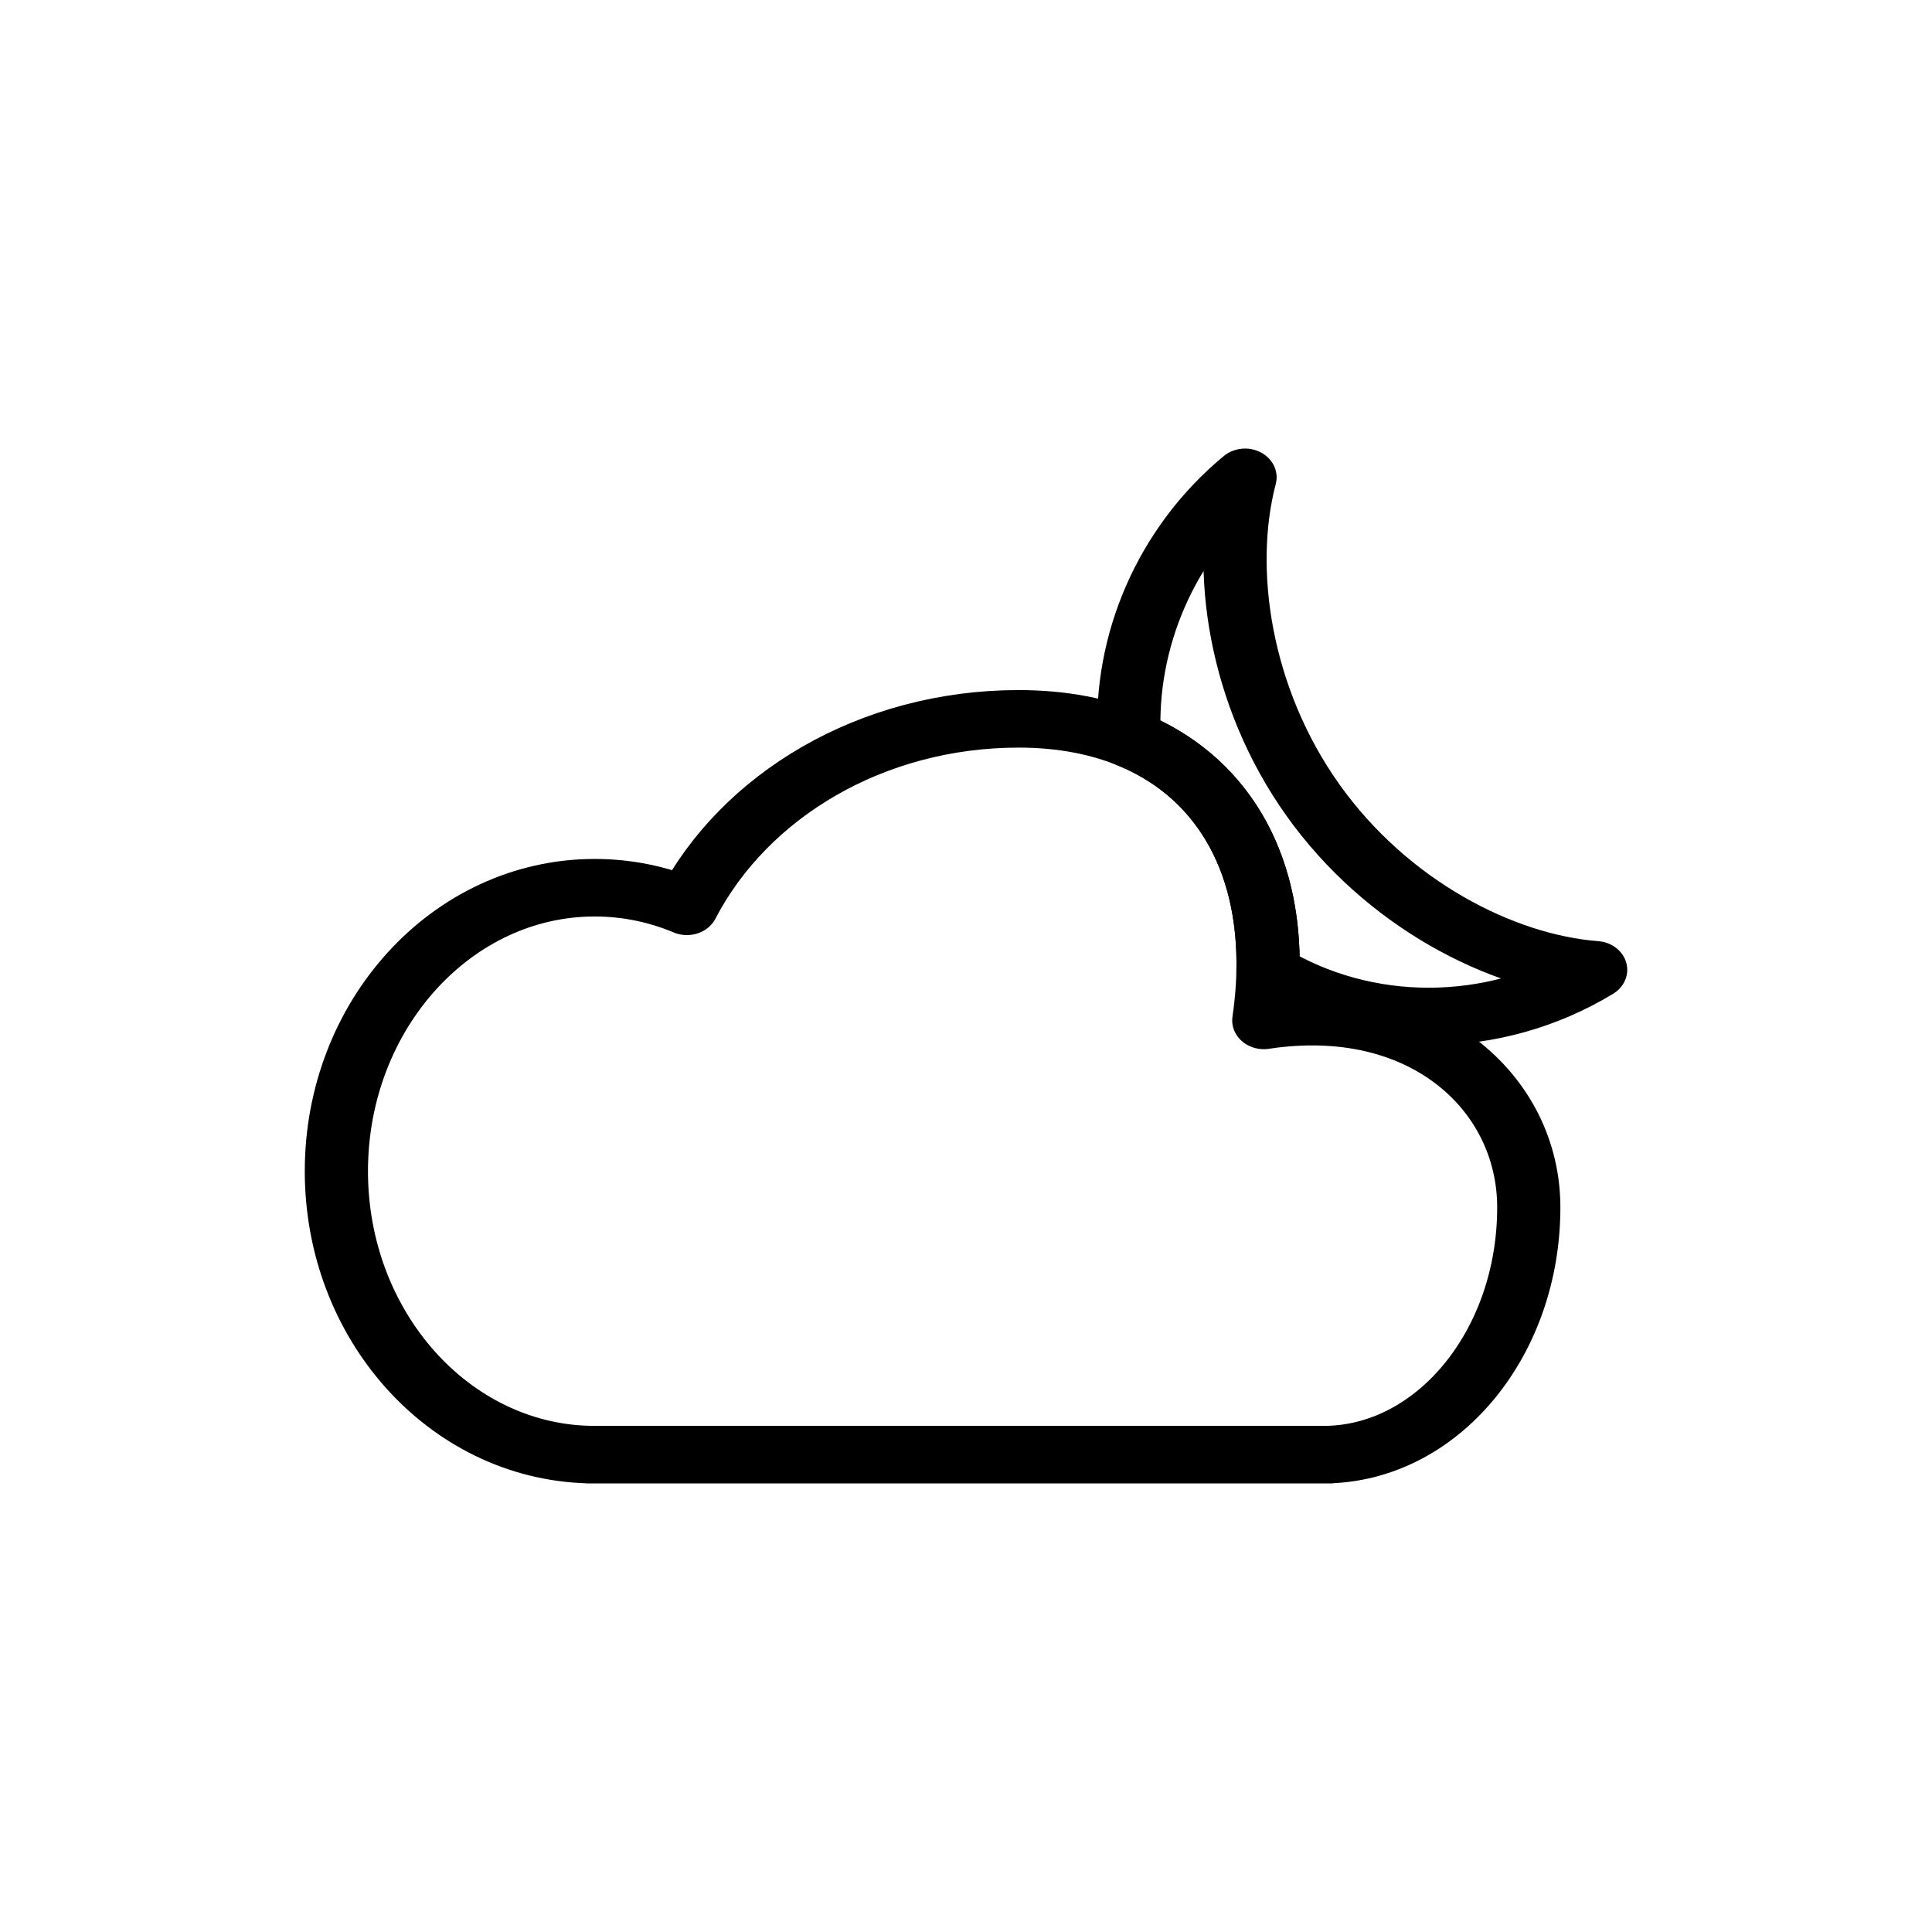
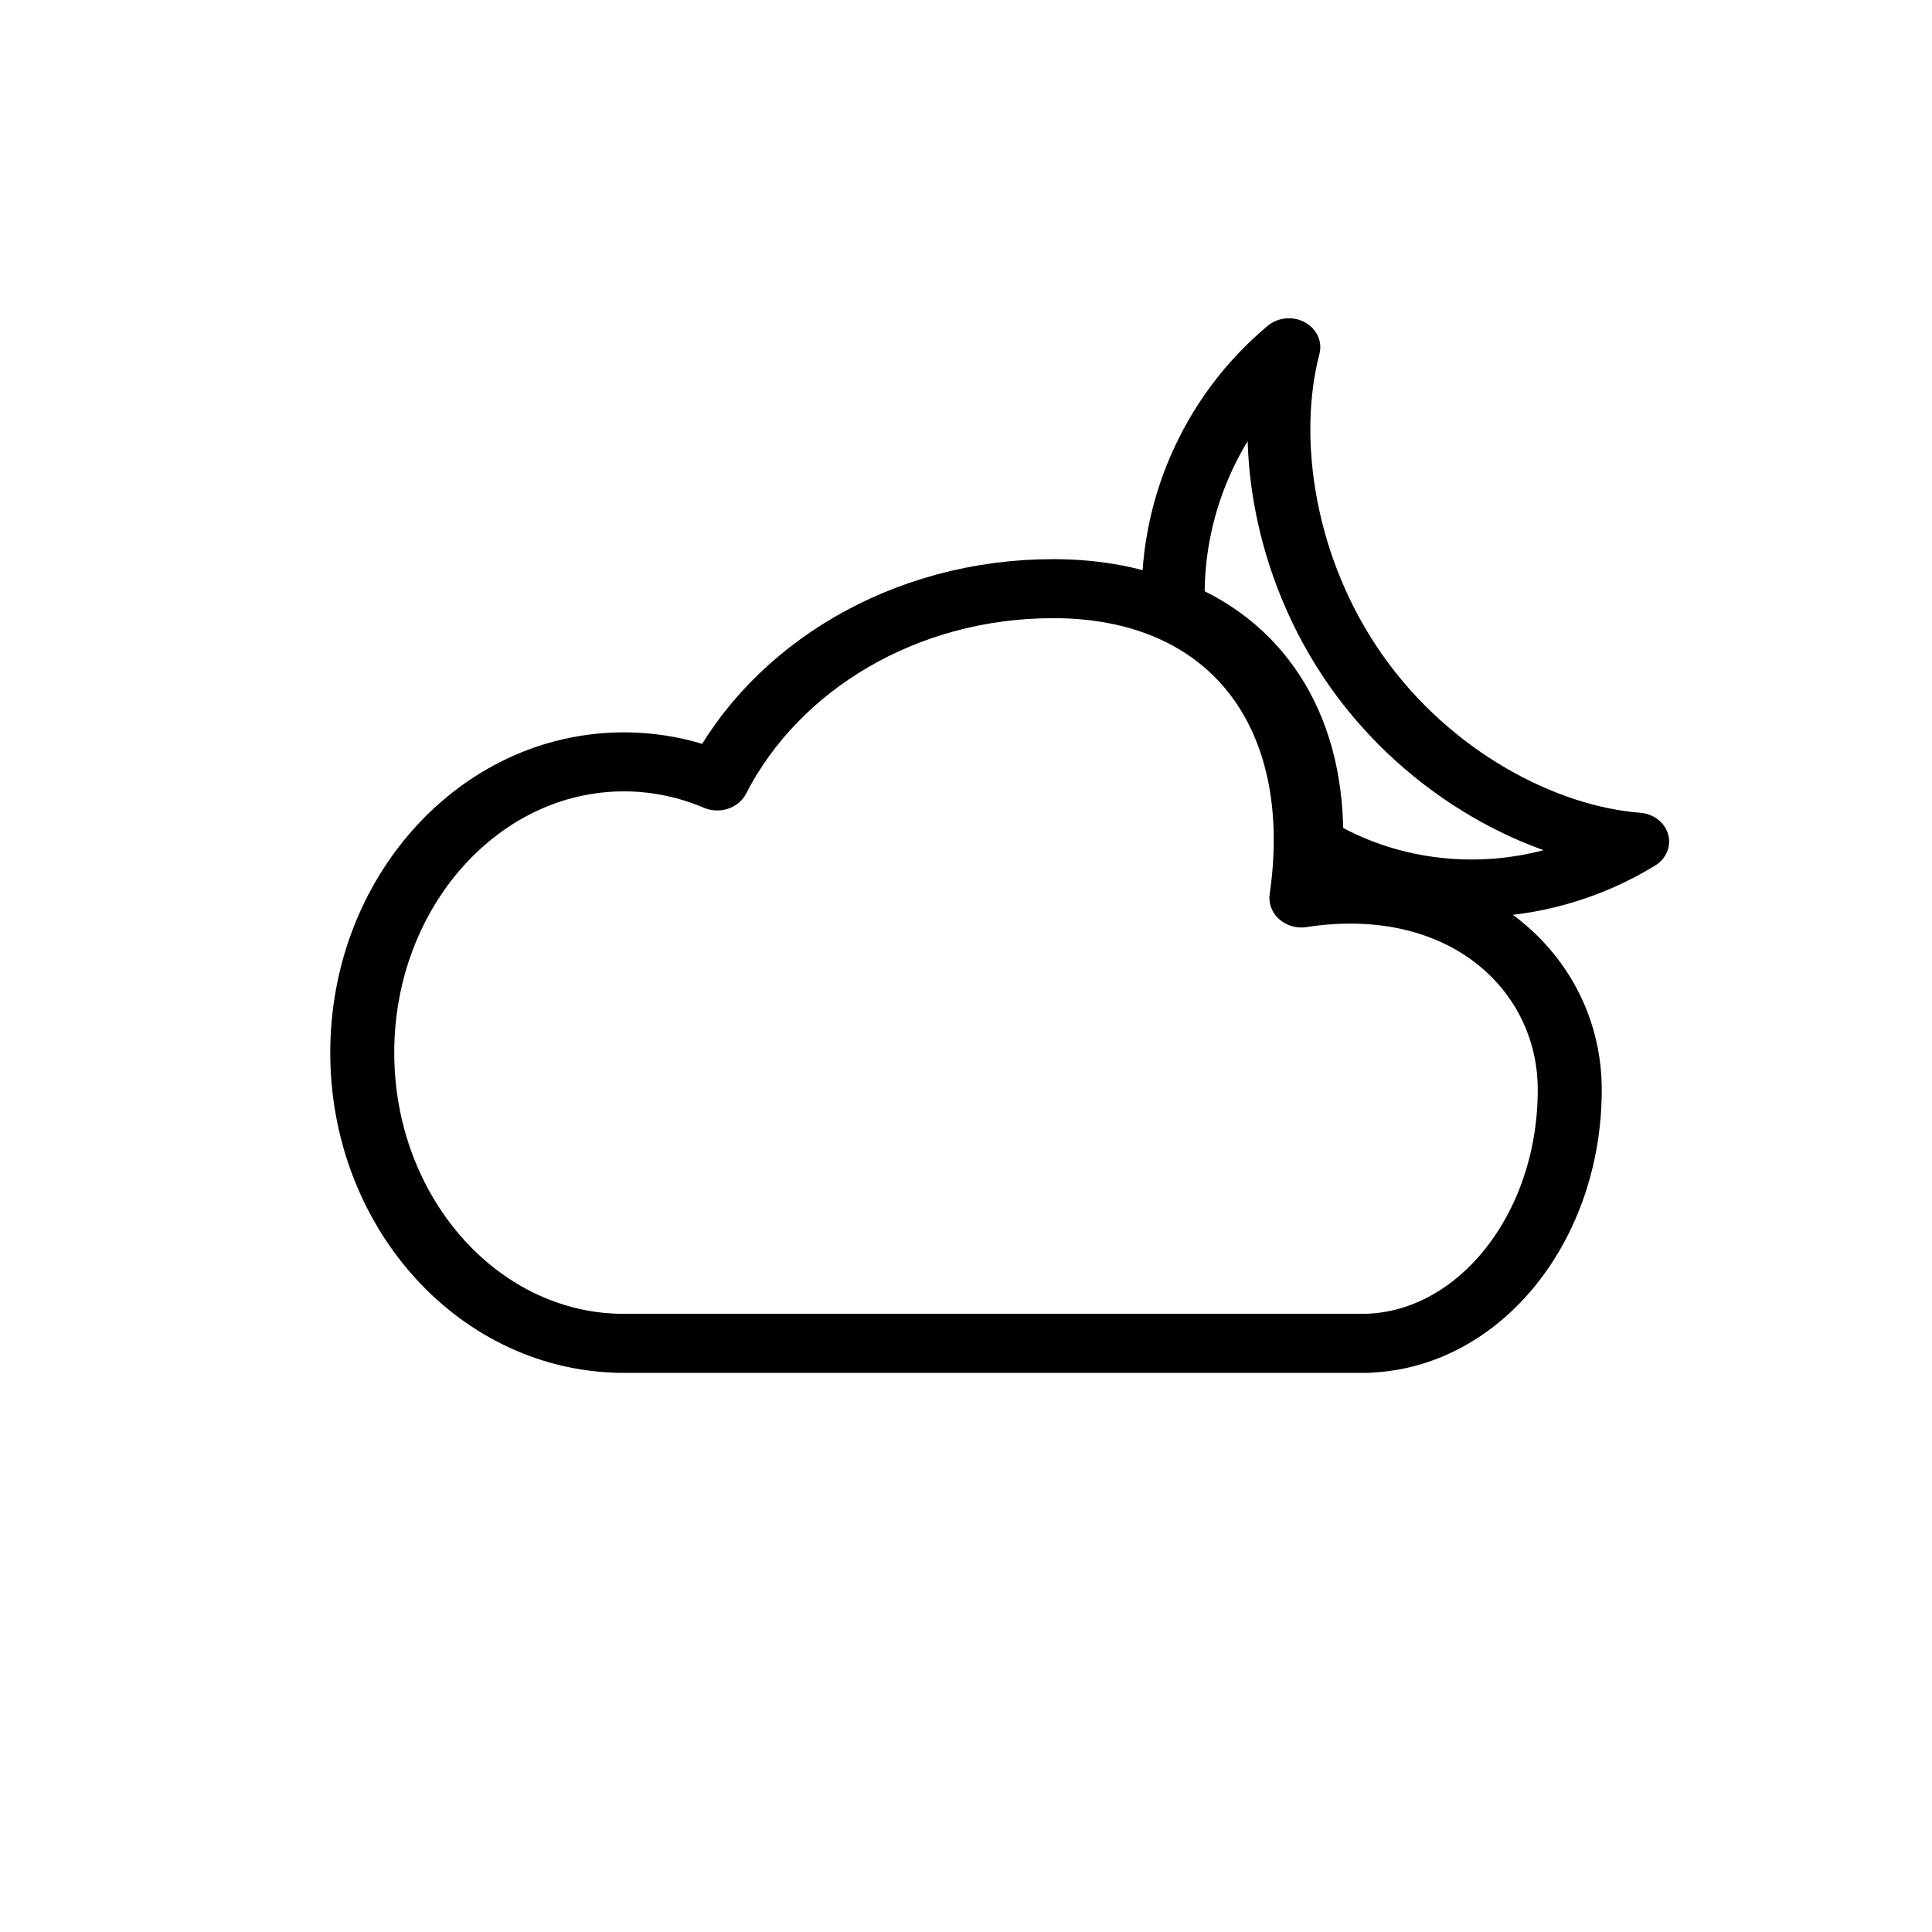
- <svg xmlns="http://www.w3.org/2000/svg" xml:space="preserve" style="fill-rule:evenodd;clip-rule:evenodd;stroke-linecap:round;stroke-linejoin:round;stroke-miterlimit:1.5" viewBox="0 0 128 128">
-   <path fill="none" d="M79.84 45.637c-.373-8 2.73-16.185 8.743-21.658-1.822 7.592-.439 18.171 5.124 26.754s14.211 13.48 21.339 14.074c-7.781 5.185-17.437 5.063-24.731.204.207-9.41-3.661-16.369-10.475-19.374" style="fill:#ebebeb;fill-opacity:0;stroke:#000;stroke-width:4.77px" transform="matrix(.87778 0 0 .79918 4.73 12.461)" />
-   <path fill="none" d="M39 104.992c-10.532-.32-19-10.723-19-23.492C20 68.53 28.738 58 39.5 58c2.45 0 4.796.546 6.957 1.542C50.787 50.378 60.377 44 71.5 44 84.584 44 92 54 90 69c12-2 20 5.93 20 15.5 0 11.093-6.676 20.14-15 20.49v.01H39z" style="fill:#ebebeb;fill-opacity:0;stroke:#000;stroke-width:4.77px" transform="matrix(.87778 0 0 .79918 4.73 12.461)" />
+ <svg xmlns="http://www.w3.org/2000/svg" width="100%" height="100%" viewBox="0 0 128 128" version="1.1" xml:space="preserve" style="fill-rule:evenodd;clip-rule:evenodd;stroke-linecap:round;stroke-linejoin:round;stroke-miterlimit:1.5;">
+   <g transform="matrix(0.873261,0,0,0.802261,8.034773,3.76258)">
+     <path d="M79.84,45.637C79.467,37.637 82.57,29.452 88.583,23.979C86.761,31.571 88.144,42.15 93.707,50.733C99.27,59.316 107.918,64.213 115.046,64.807C107.265,69.992 97.609,69.87 90.315,65.011C90.522,55.601 86.654,48.642 79.84,45.637Z" style="fill:rgb(235,235,235);fill-opacity:0;stroke:black;stroke-width:4.77px;" />
+   </g>
+   <g transform="matrix(0.888889,0,0,0.819672,6.222222,2.934426)">
+     <path d="M39,104.992C28.468,104.672 20,94.269 20,81.5C20,68.53 28.738,58 39.5,58C41.95,58 44.296,58.546 46.457,59.542C50.787,50.378 60.377,44 71.5,44C84.584,44 92,54 90,69C102,67 110,74.93 110,84.5C110,95.593 103.324,104.64 95,104.99L95,105L39,105L39,104.992Z" style="fill:rgb(235,235,235);fill-opacity:0;stroke:black;stroke-width:4.77px;" />
+   </g>
</svg>
